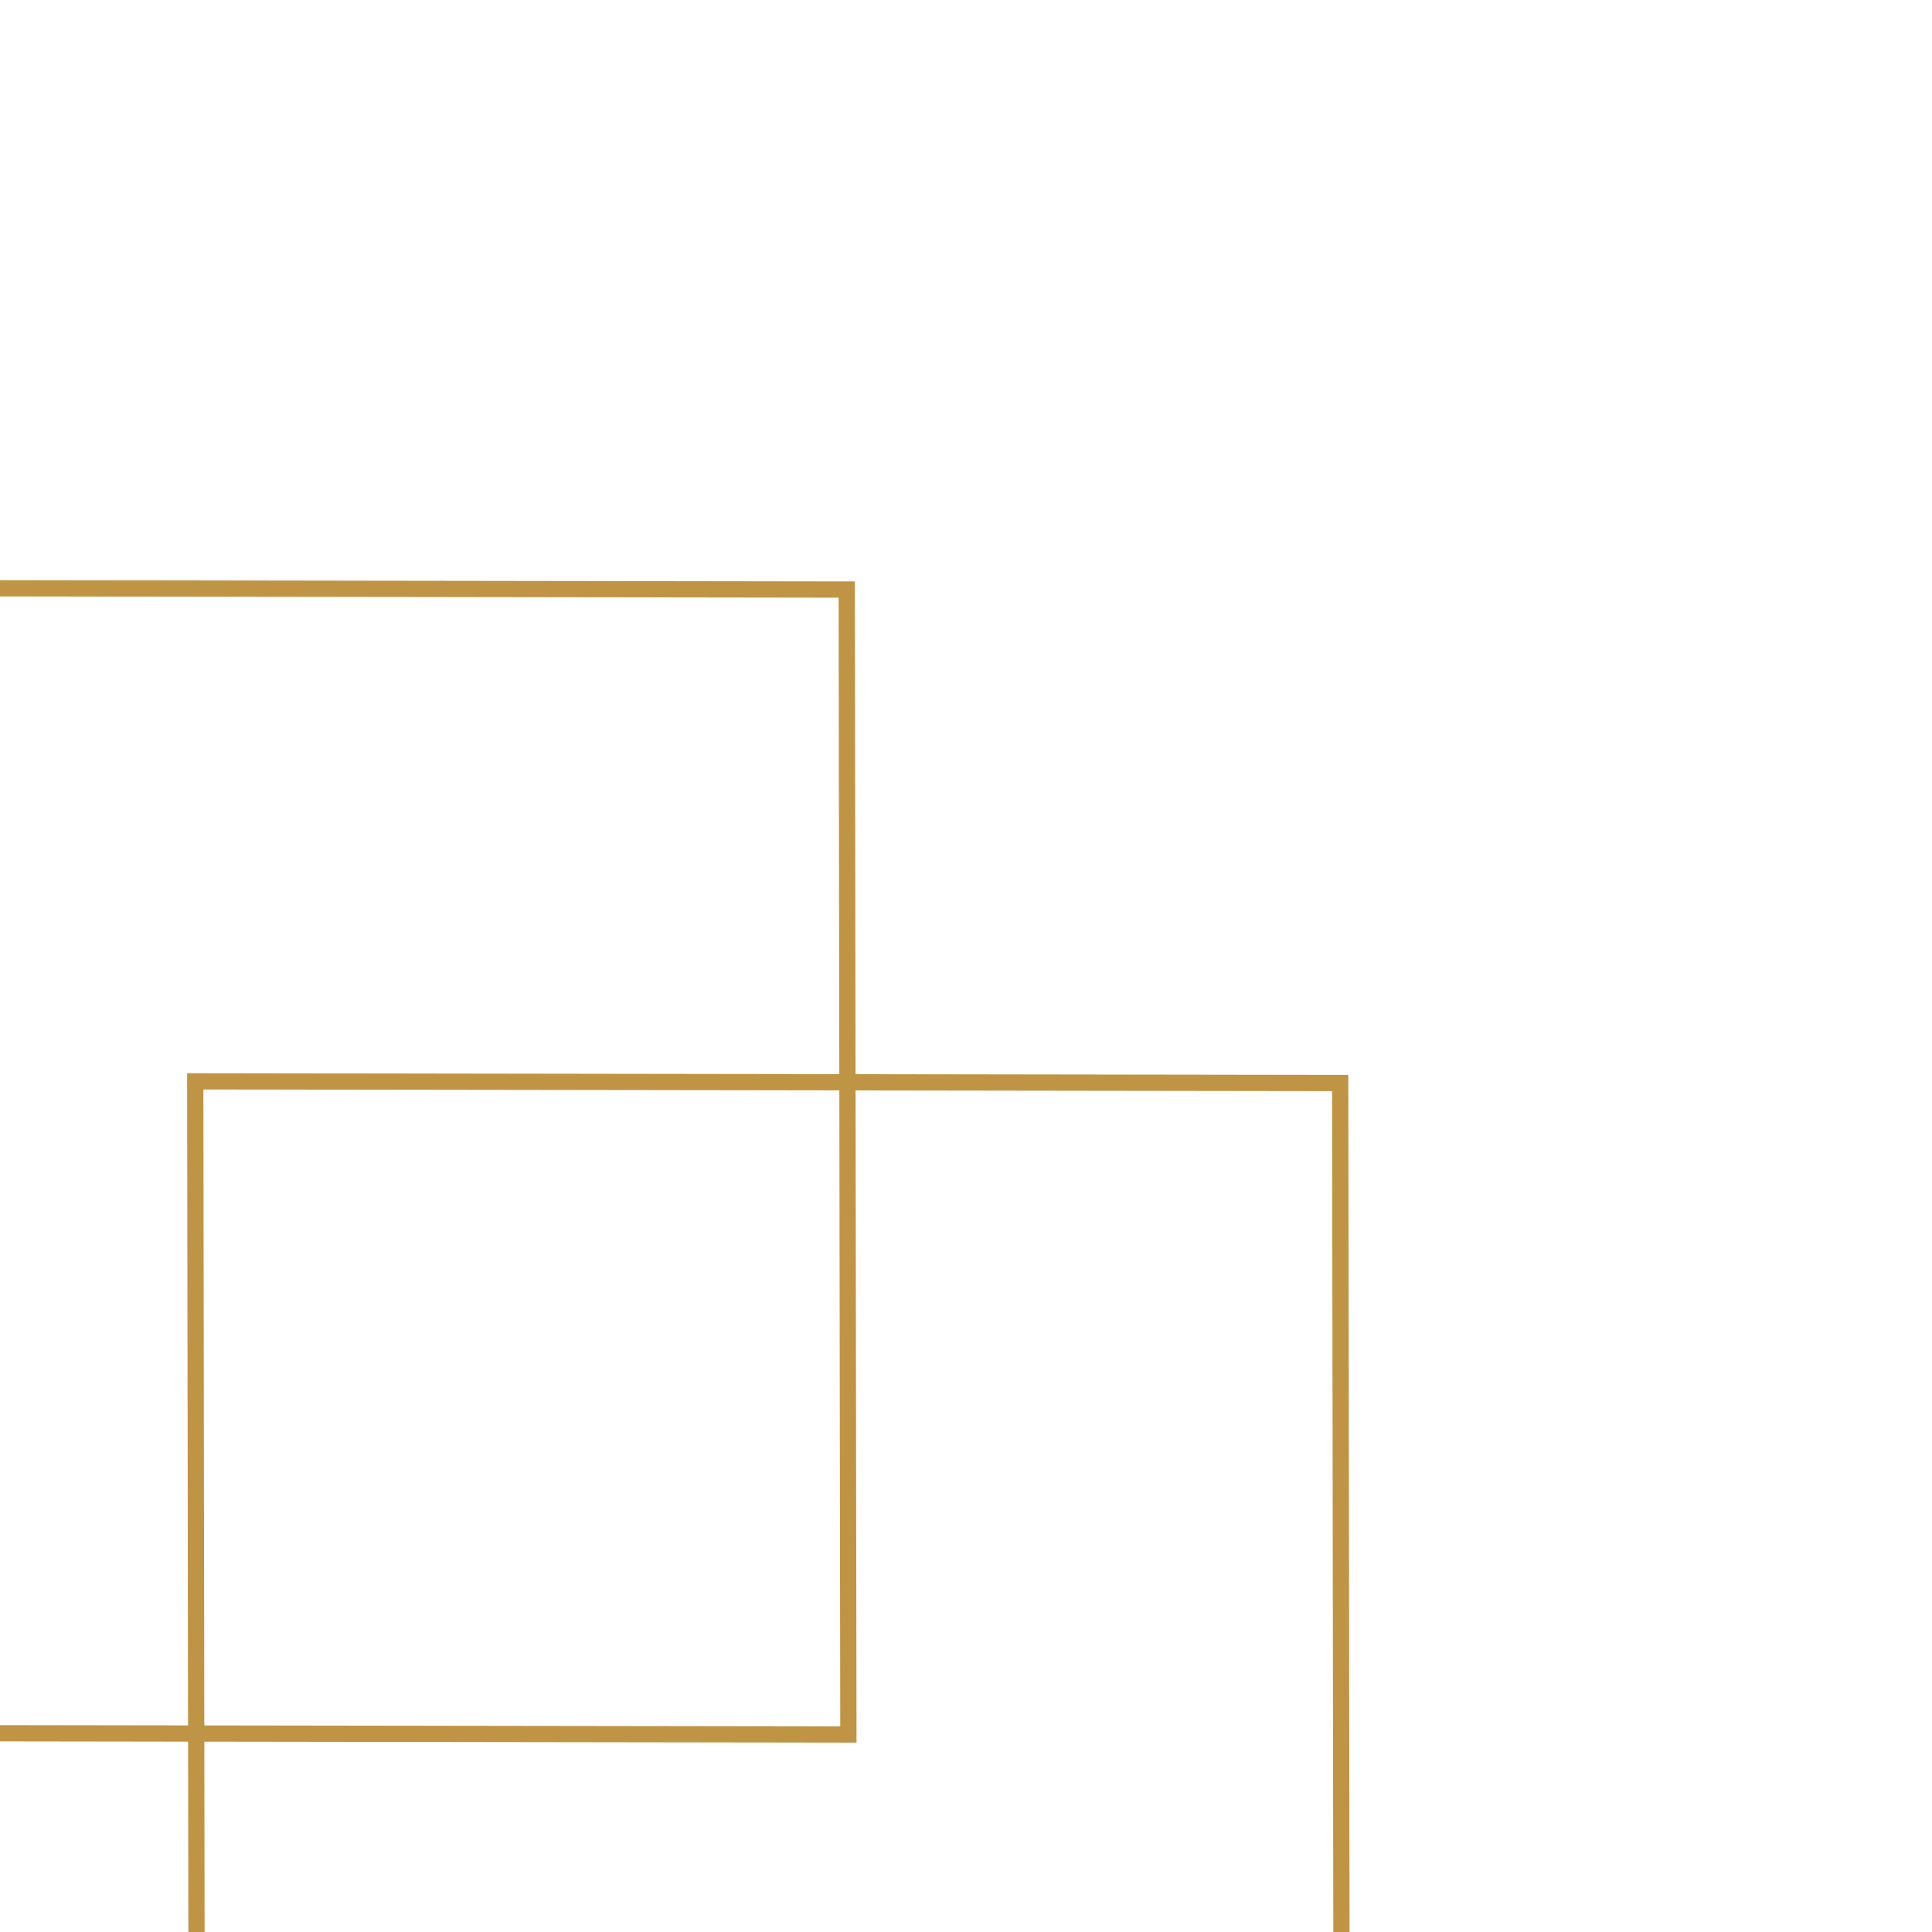
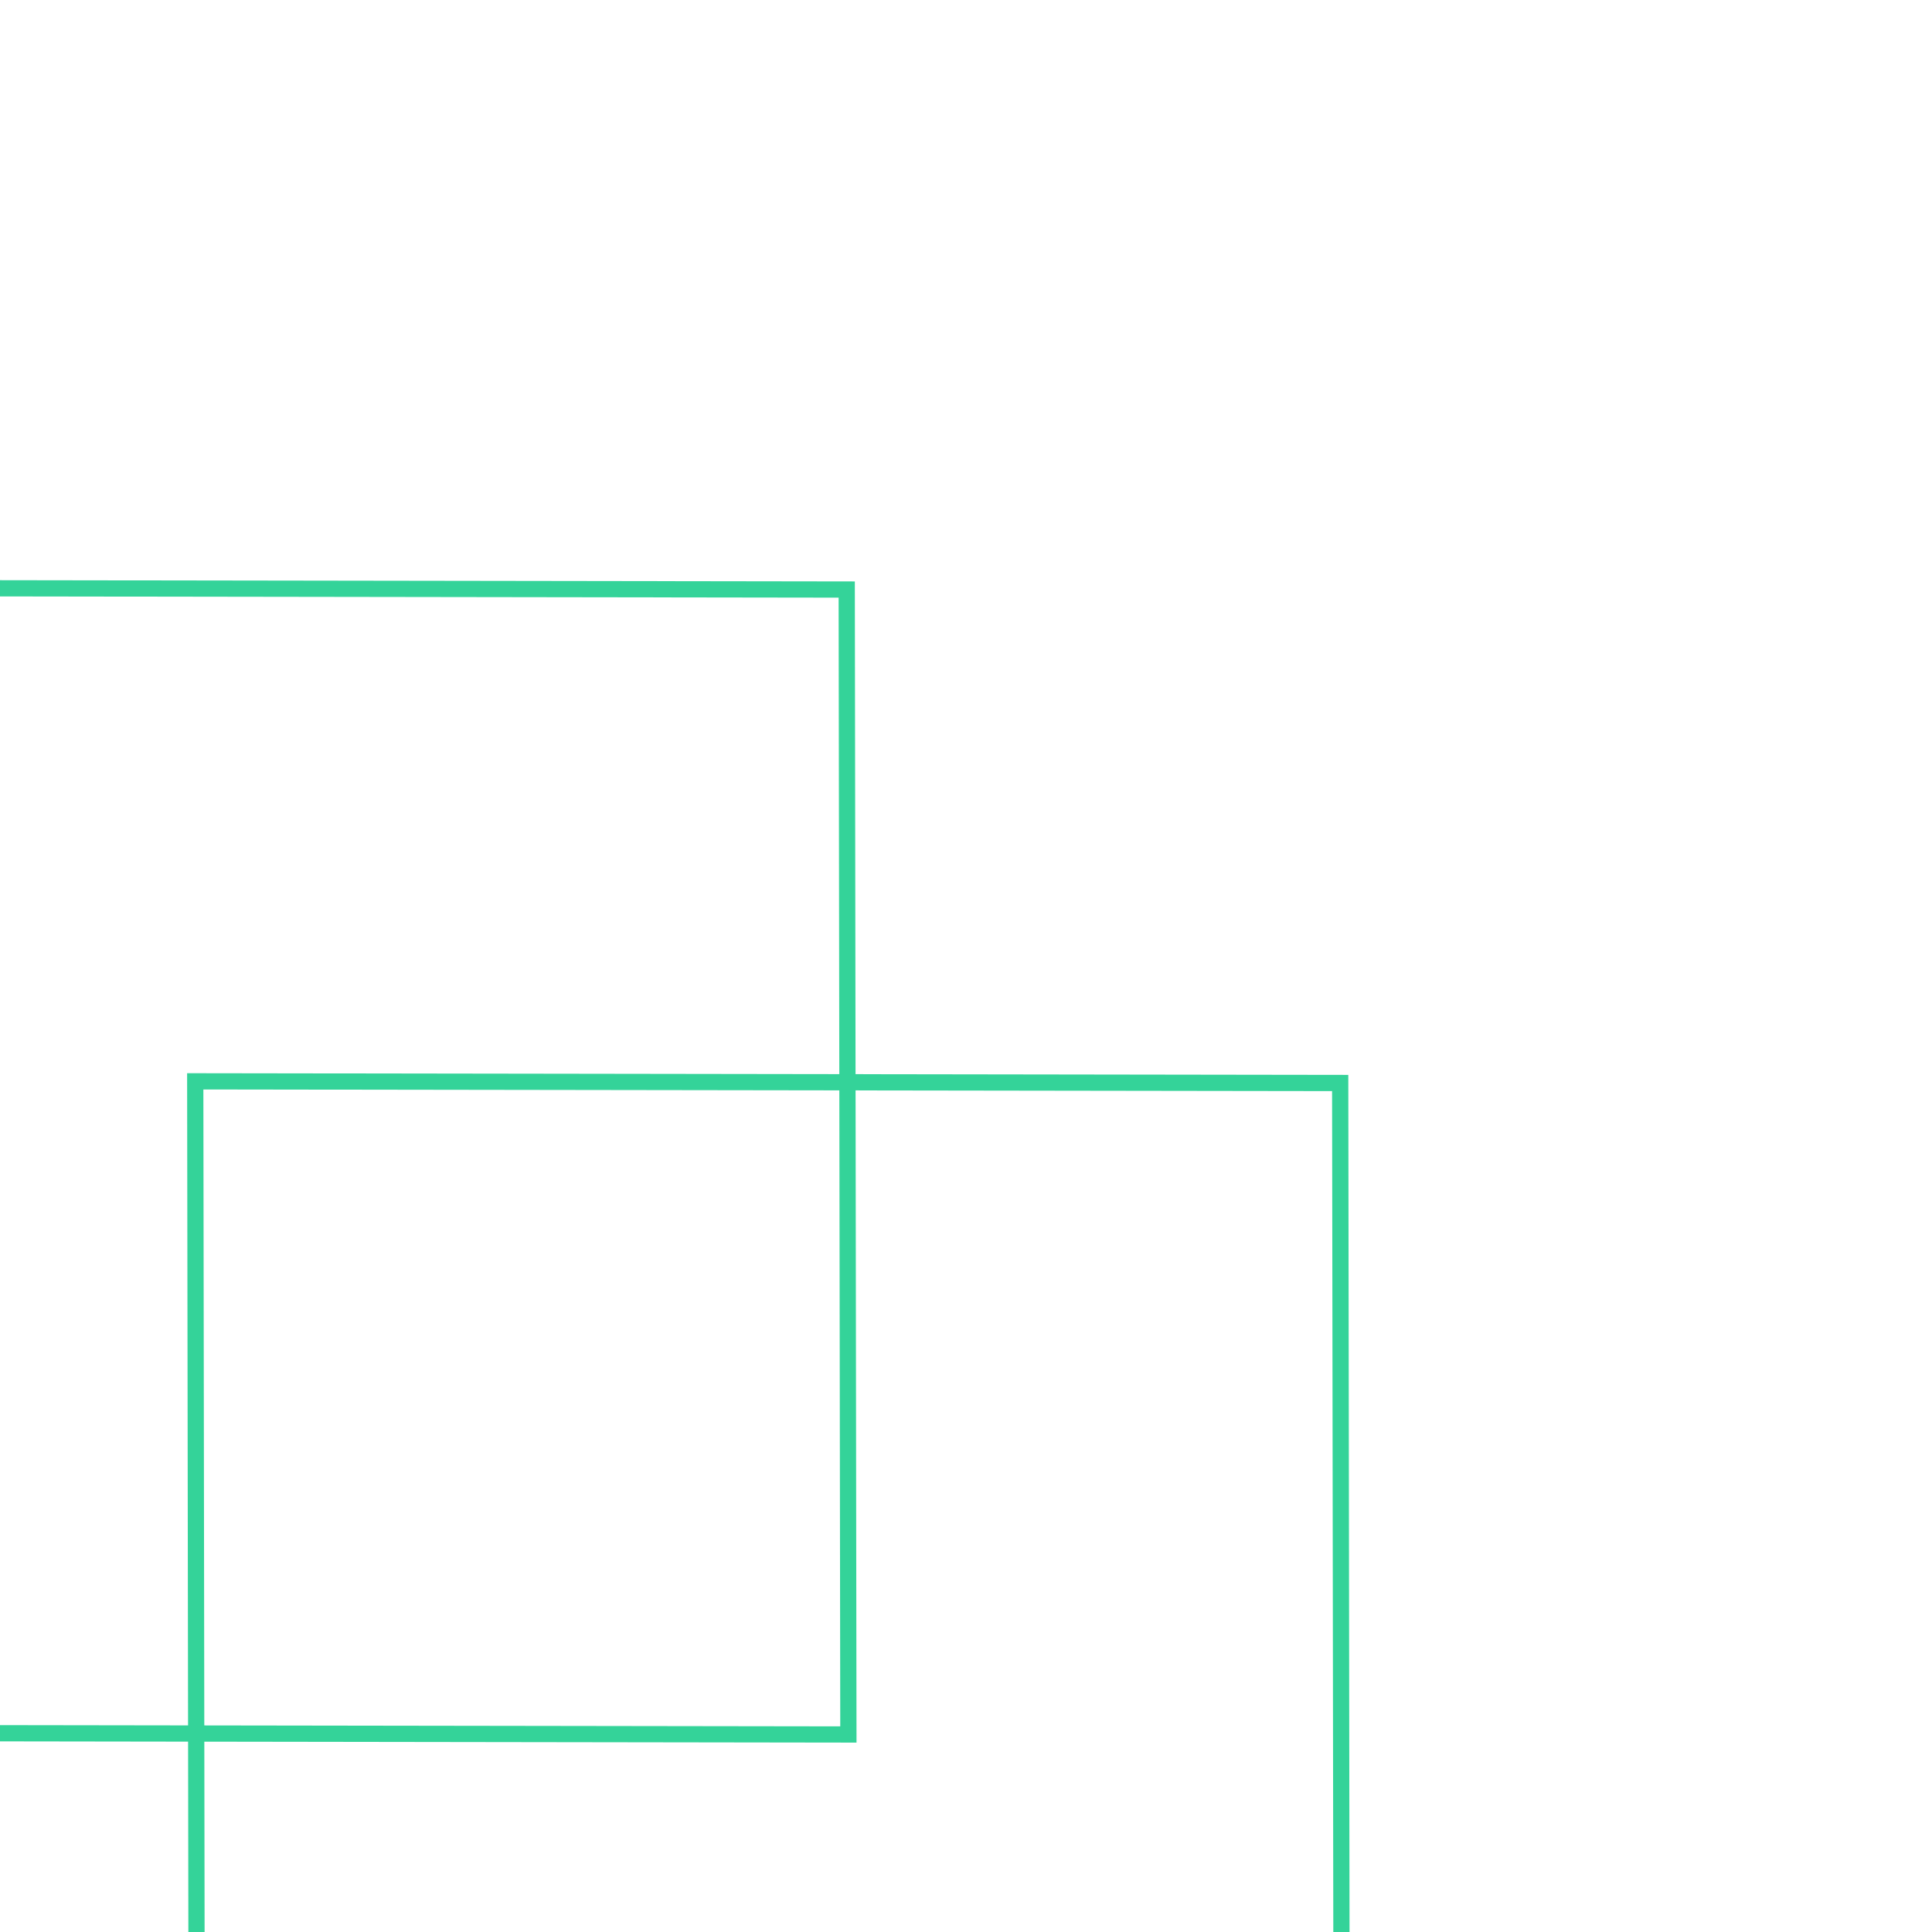
<svg xmlns="http://www.w3.org/2000/svg" width="119" height="119" viewBox="0 0 119 119" fill="none">
-   <rect x="-0.499" y="0.499" width="70.522" height="70.522" transform="matrix(0.00145141 0.999999 -0.999999 -0.00145141 52.6531 36.8118)" stroke="#BF9444" />
-   <rect x="-0.499" y="0.499" width="70.522" height="70.522" transform="matrix(0.00145141 0.999999 -0.999999 -0.00145141 83.0476 67.2063)" stroke="#BF9444" />
+   <rect x="-0.499" y="0.499" width="70.522" height="70.522" transform="matrix(0.00145141 0.999999 -0.999999 -0.00145141 52.6531 36.8118)" stroke="#34d399" />
+   <rect x="-0.499" y="0.499" width="70.522" height="70.522" transform="matrix(0.00145141 0.999999 -0.999999 -0.00145141 83.0476 67.2063)" stroke="#34d399" />
</svg>
